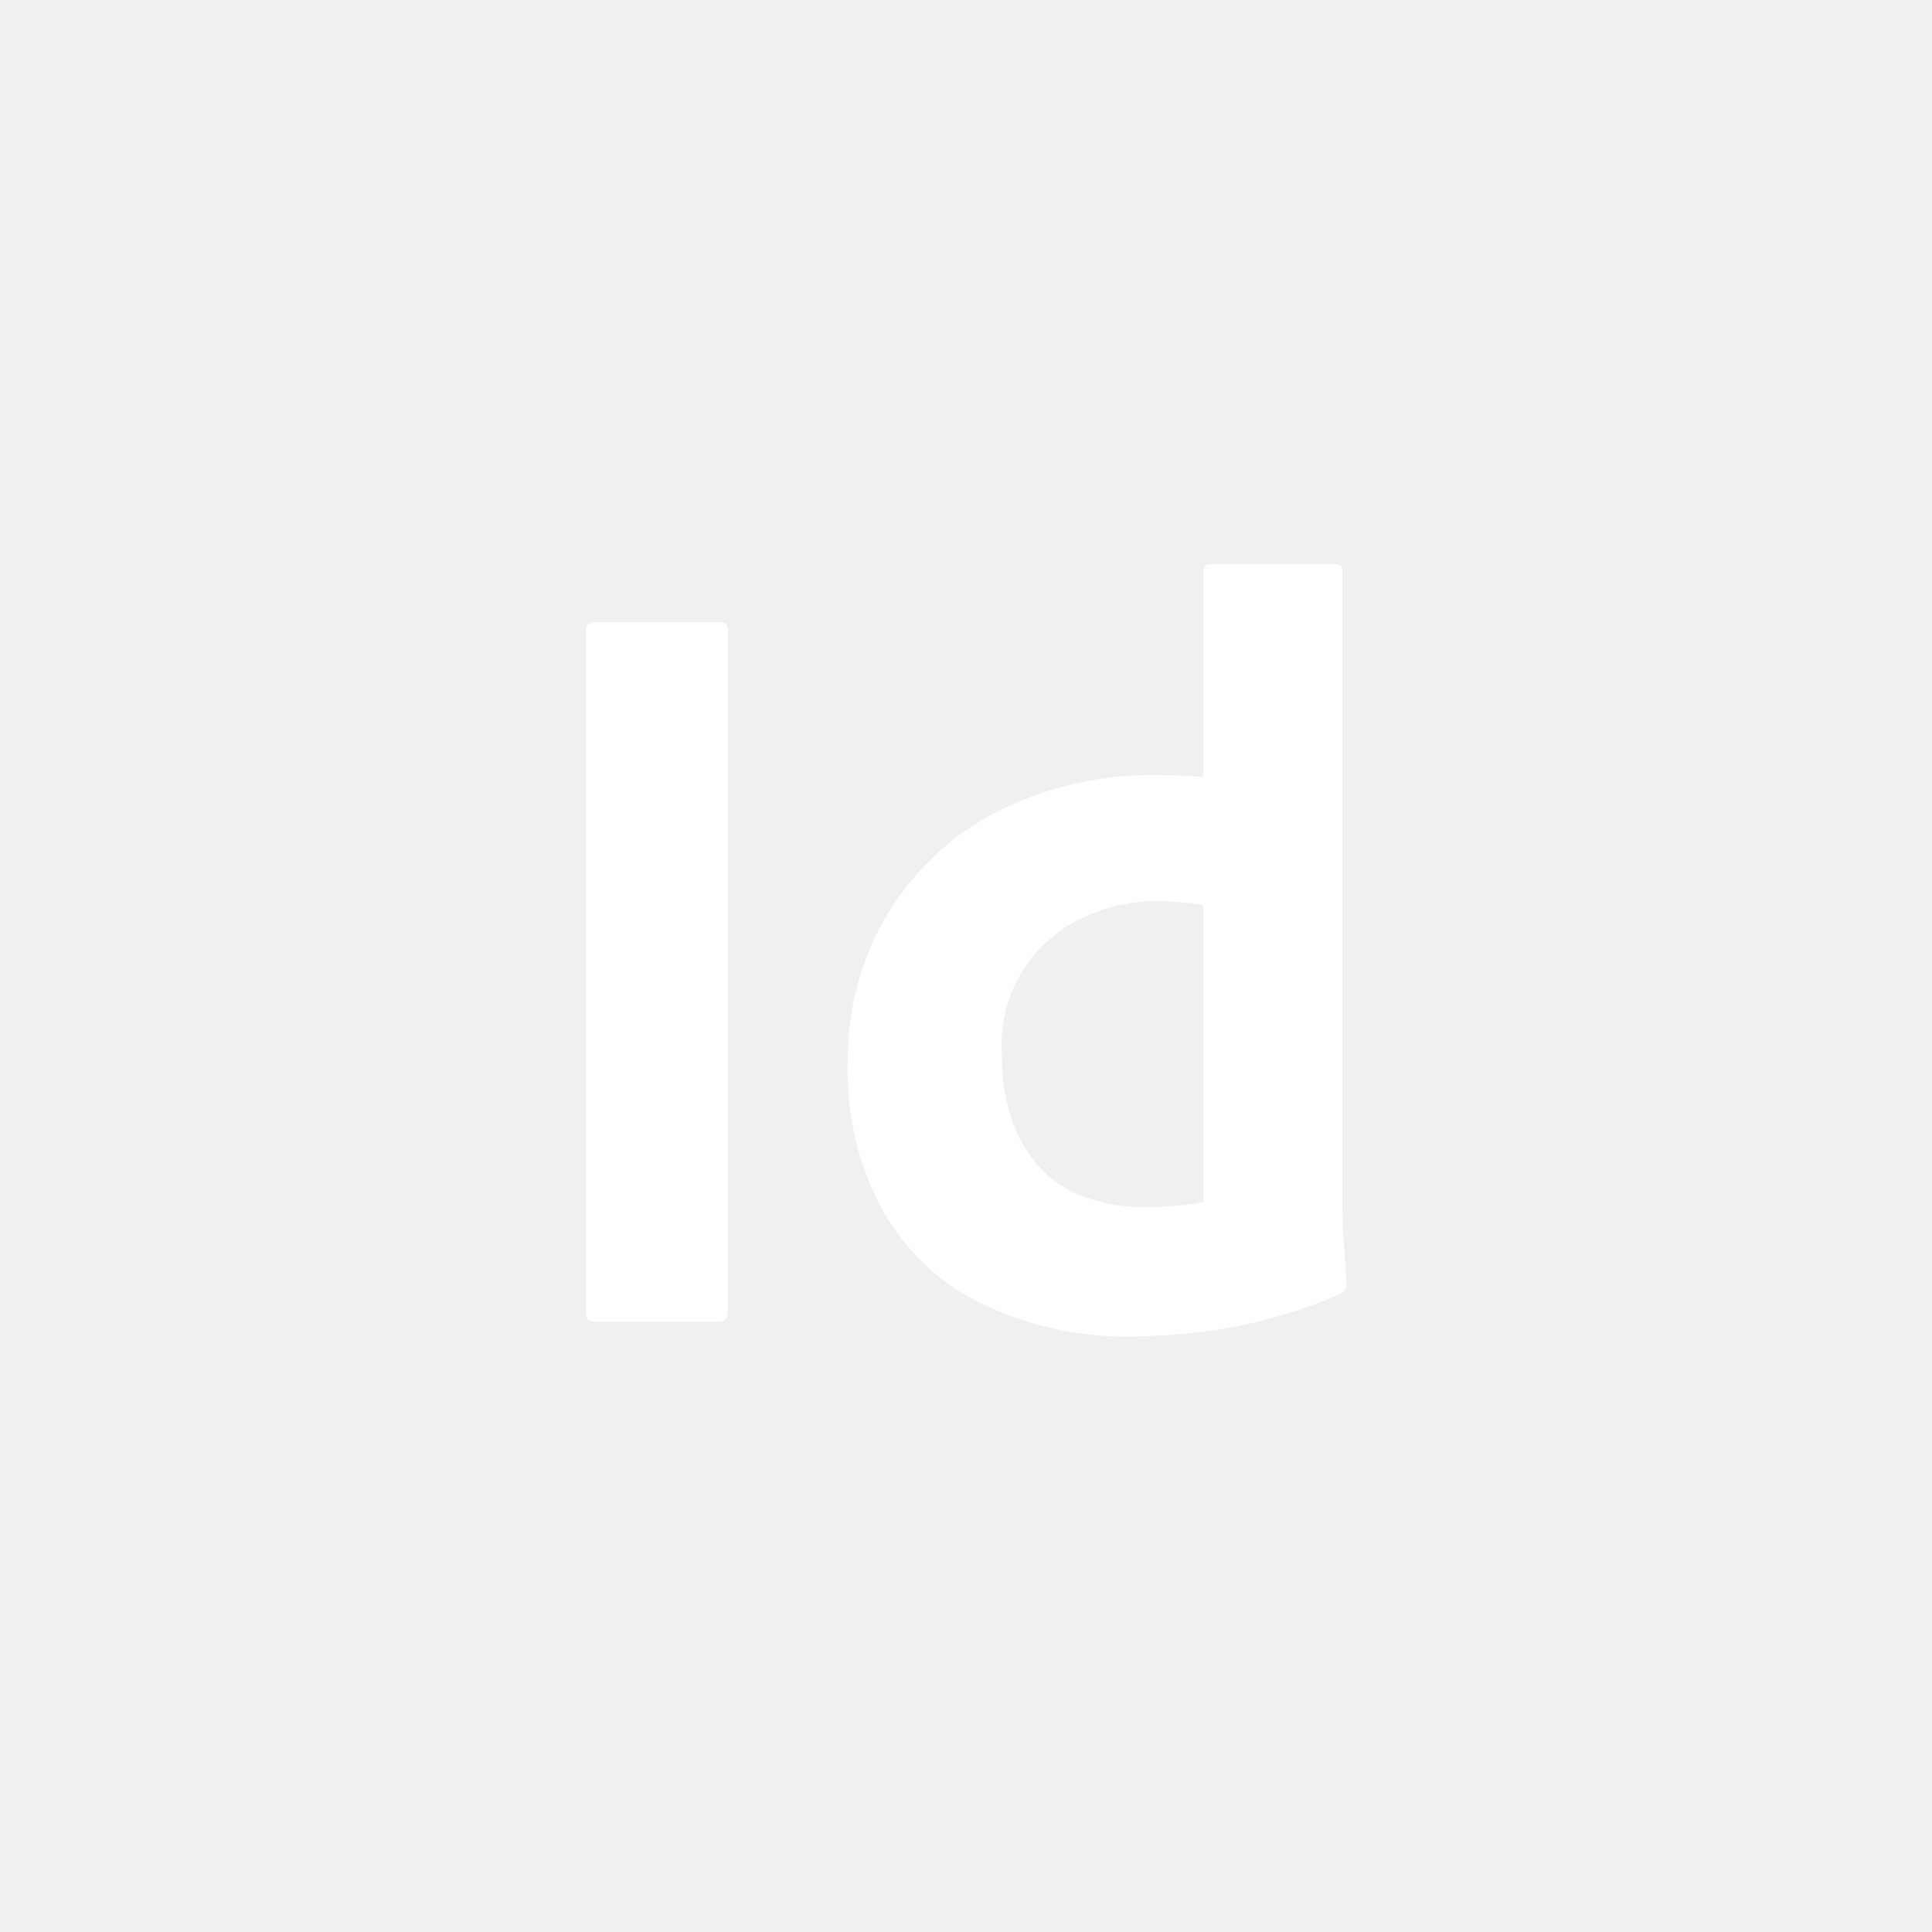
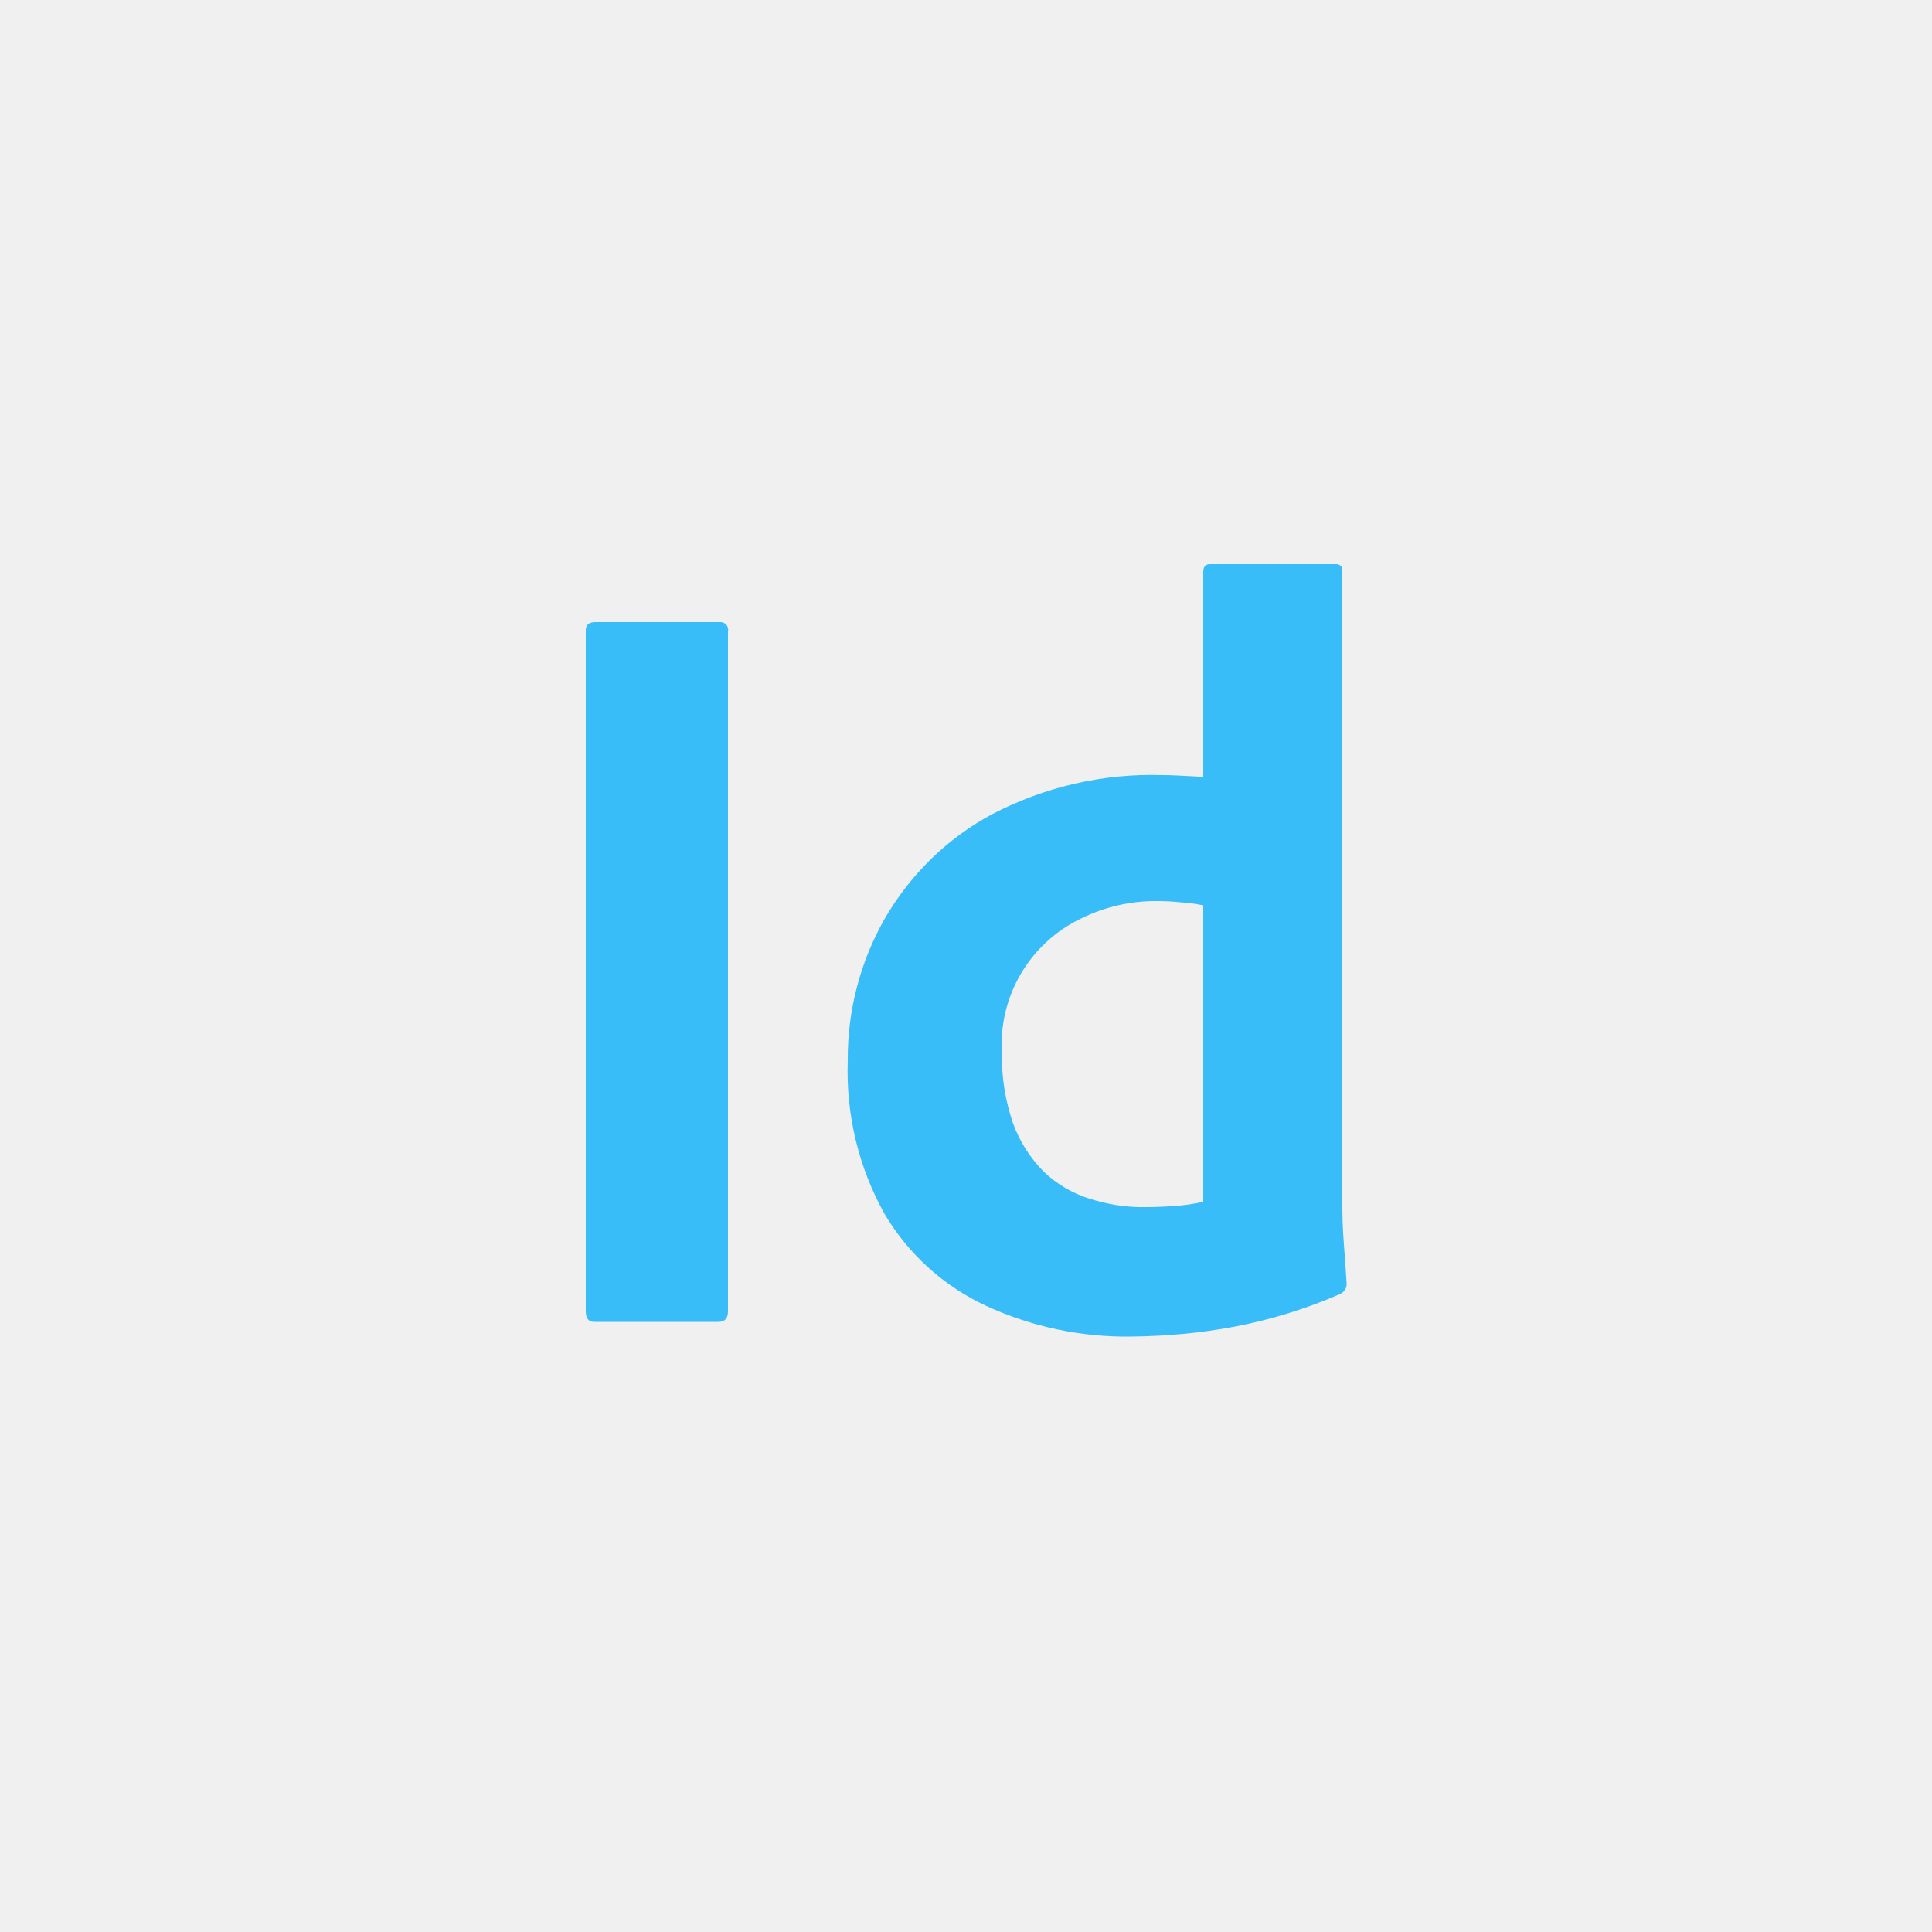
<svg xmlns="http://www.w3.org/2000/svg" version="1.1" id="Layer_1" x="0px" y="0px" viewBox="0 0 500 500" style="enable-background:new 0 0 500 500;" xml:space="preserve">
  <style type="text/css">
- 	.st1{fill:#FFFFFF;}
+ 	.st1{fill:#38bdf8;}
</style>
  <g id="InDesign" transform="translate(2511 308)">
    <path id="_34" class="st1" d="M-2322.6-144.8V31.3c0,1.9-0.8,2.8-2.5,2.8h-32.1c-1.5,0-2.2-0.9-2.2-2.8v-176.1   c0-1.5,0.8-2.2,2.5-2.2h32.1c1.1-0.1,2.1,0.6,2.2,1.7C-2322.5-145.2-2322.5-145-2322.6-144.8L-2322.6-144.8z" />
    <path id="_35" class="st1" d="M-2218.2,37.9c-12.9,0.2-25.7-2.5-37.5-7.9c-11-5.1-20.1-13.3-26.3-23.7   c-6.8-12.1-10.1-25.9-9.6-39.8c-0.1-12.9,3.2-25.6,9.6-36.8c6.6-11.4,16.2-20.8,27.8-27c13.6-7.1,28.8-10.6,44.1-10.1   c0.9,0,2.2,0,3.7,0.1c1.5,0.1,4.8,0.2,6.8,0.4V-160c0-1.3,0.6-2,1.7-2h32.6c0.8-0.1,1.6,0.5,1.7,1.3c0,0.1,0,0.3,0,0.4V3.6   c0,3.2,0.1,6.7,0.4,10.4c0.3,3.7,0.5,7.1,0.7,10.1c0.1,1.2-0.6,2.3-1.7,2.8c-8.7,3.8-17.8,6.6-27.1,8.4   C-2200.2,37-2209.2,37.8-2218.2,37.9z M-2199.6,3v-76.7c-2-0.4-4.1-0.7-6.1-0.8c-1.9-0.2-3.8-0.3-5.8-0.3   c-6.8-0.1-13.6,1.5-19.7,4.5c-13.4,6.4-21.5,20.3-20.5,35.1c-0.1,6.1,0.9,12.2,2.9,18c1.7,4.6,4.4,8.9,7.9,12.4   c3.3,3.2,7.4,5.6,11.8,7c4.7,1.5,9.6,2.3,14.5,2.2c2.6,0,5.1-0.1,7.3-0.3C-2204.7,4-2202.1,3.6-2199.6,3L-2199.6,3z" />
  </g>
</svg>
